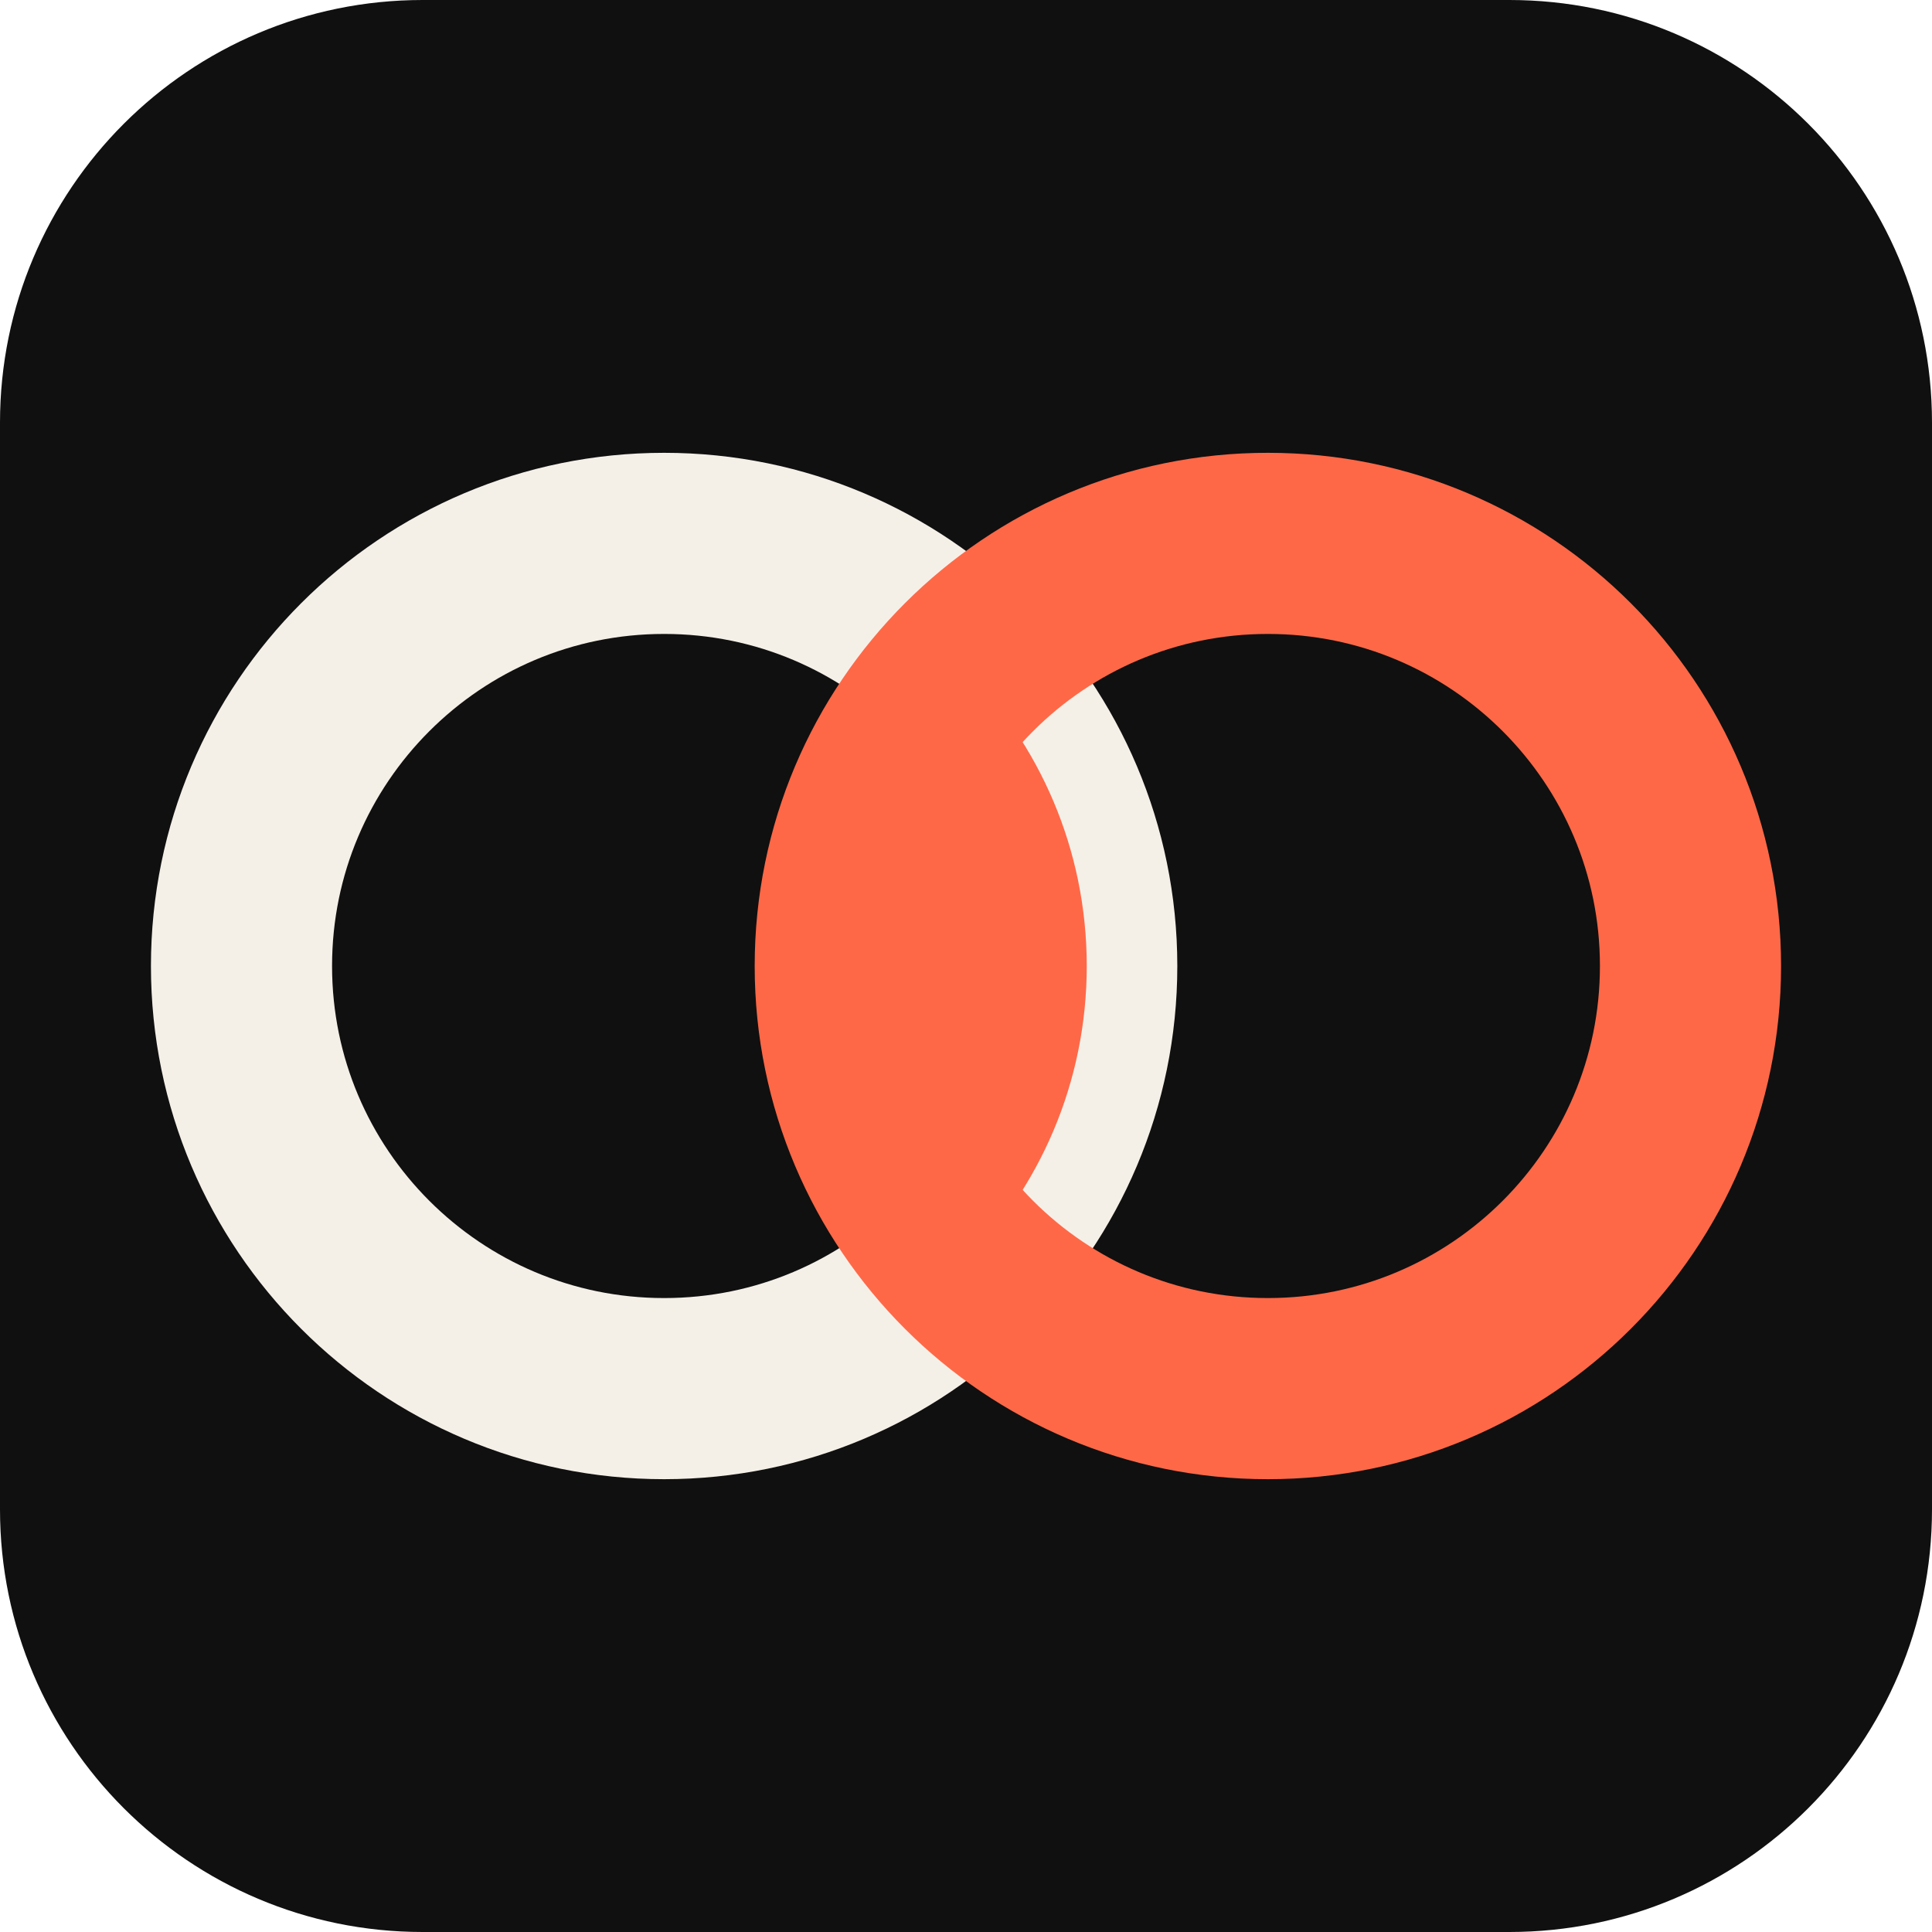
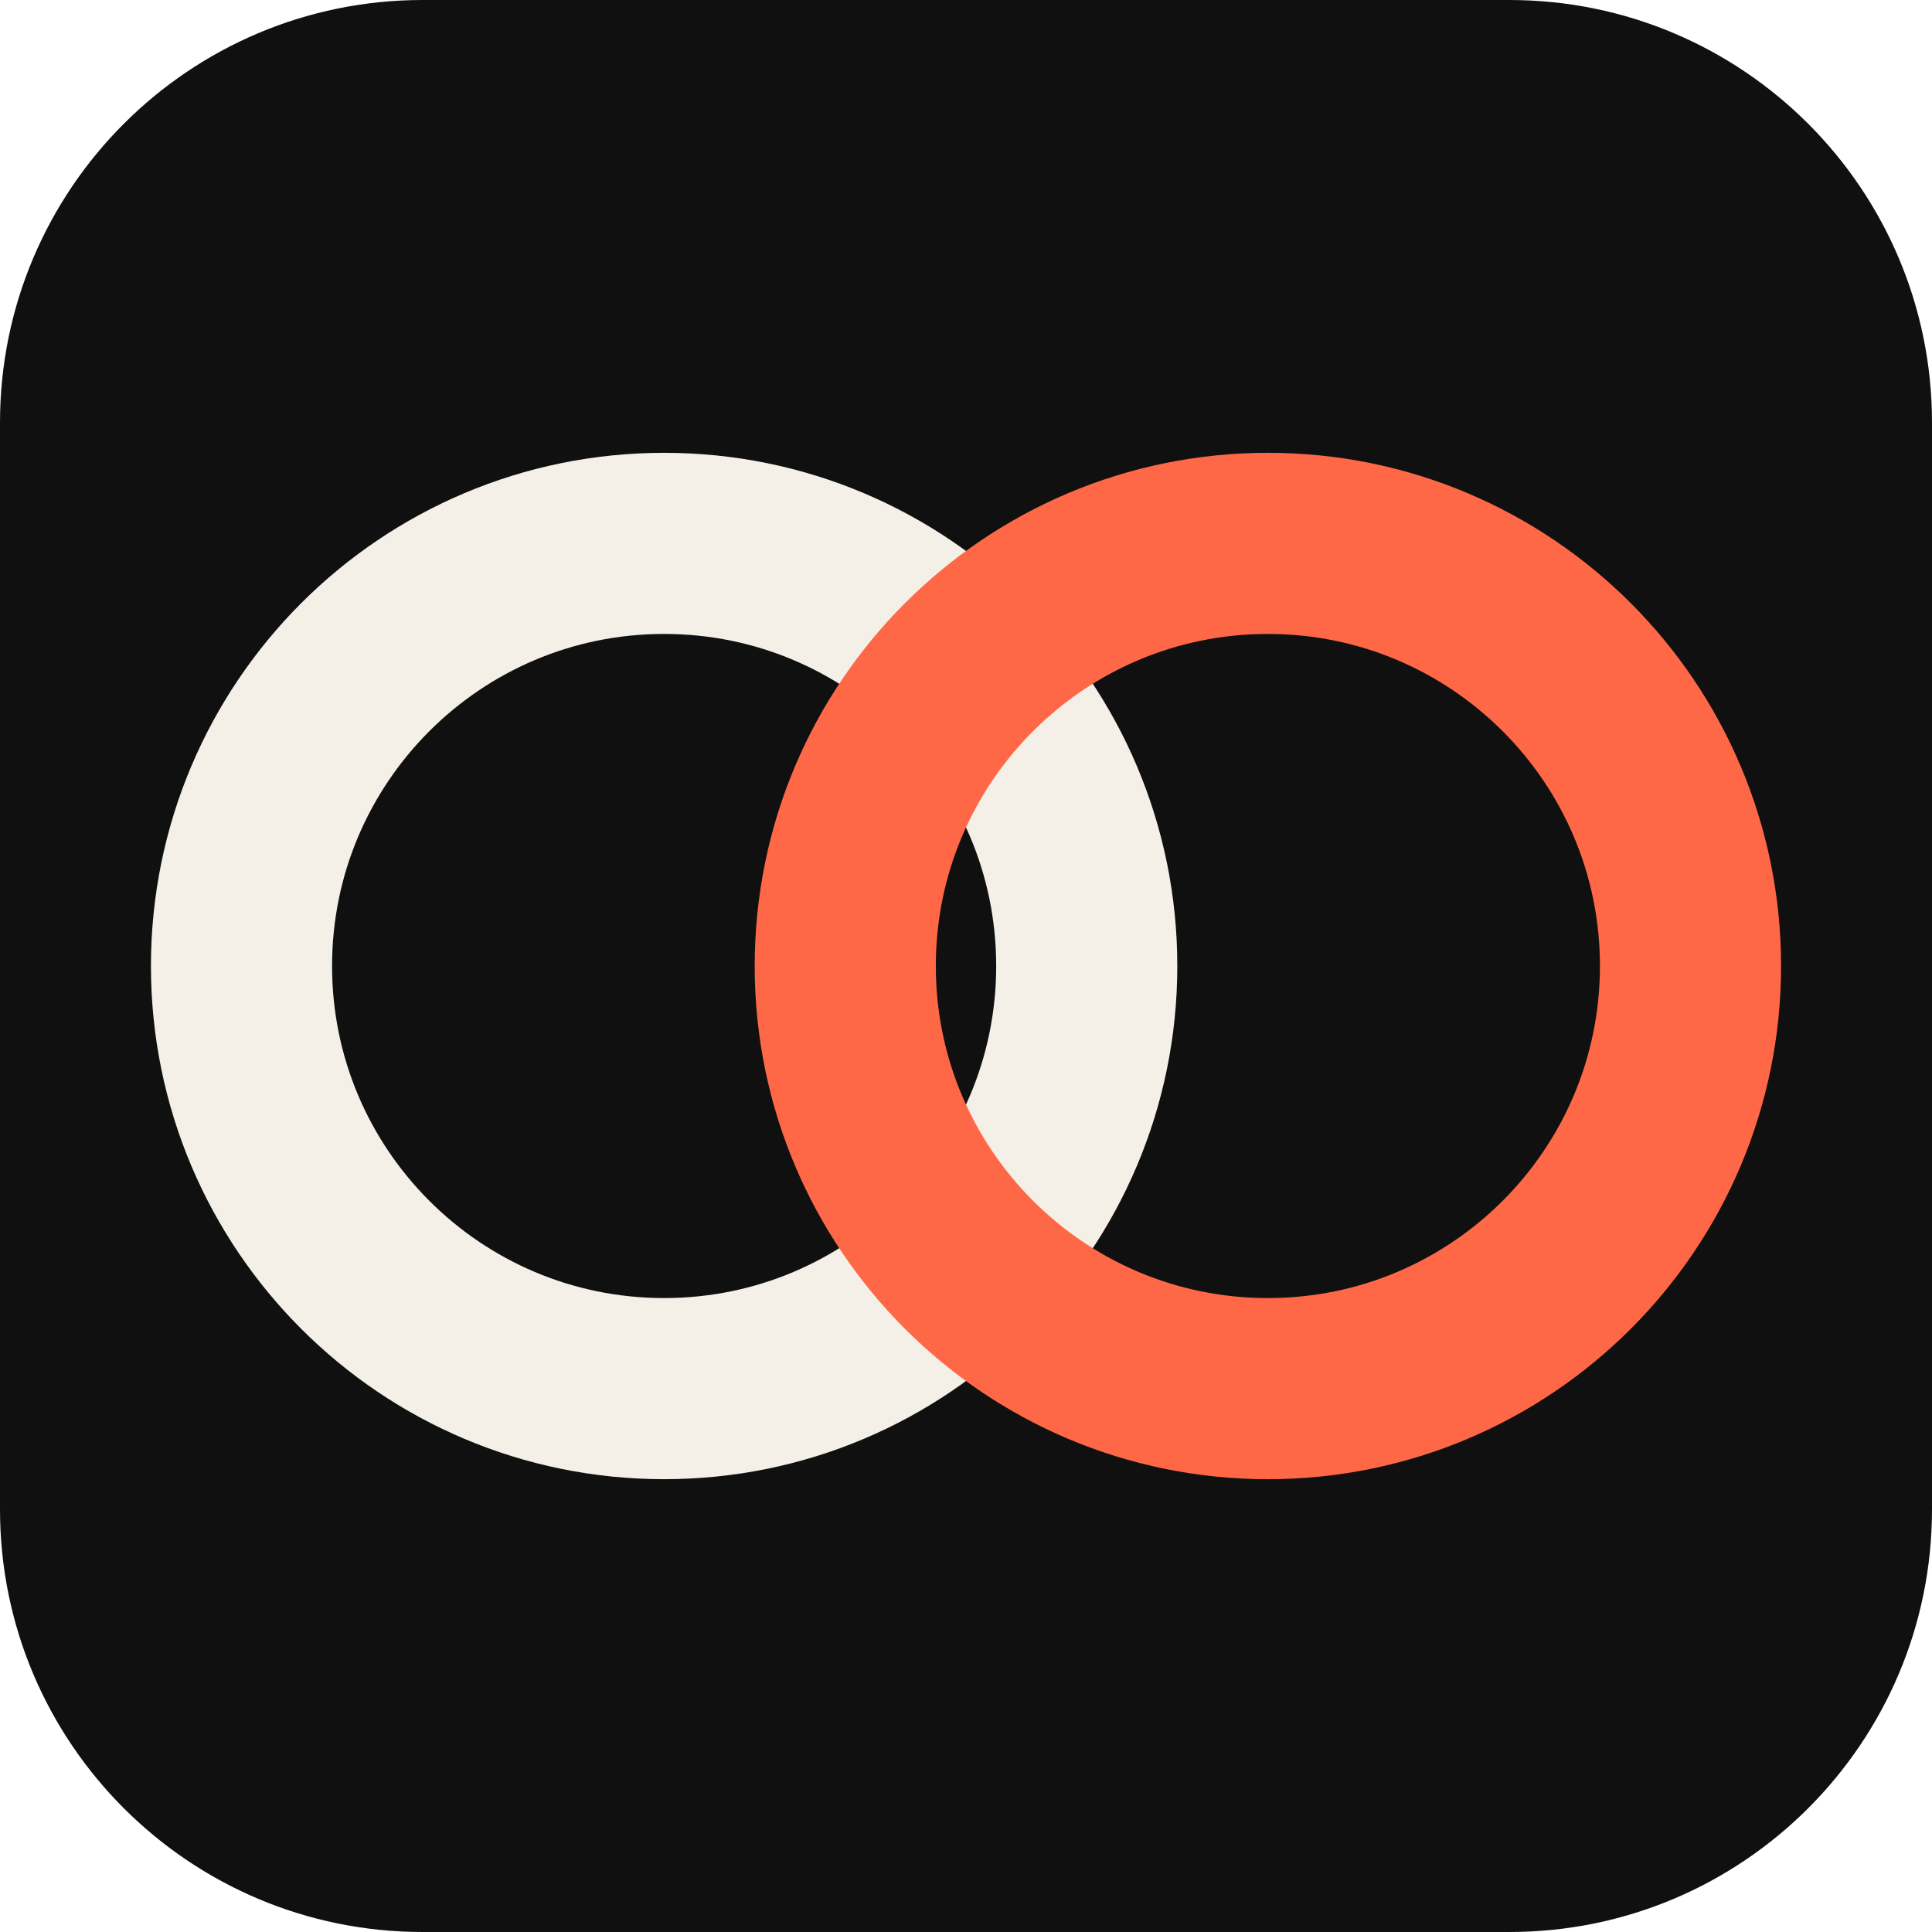
<svg xmlns="http://www.w3.org/2000/svg" viewBox="0 0 64 64" width="64" height="64" fill="none">
  <rect width="64" height="64" rx="14" fill="#101010" />
-   <defs>
-     <clipPath id="l">
-       <circle cx="22" cy="32" r="14" />
-     </clipPath>
-   </defs>
  <circle cx="22" cy="32" r="14" stroke="#F4F0E8" stroke-width="6" />
-   <circle cx="42" cy="32" r="14" fill="#FF6847" clip-path="url(#l)" />
  <circle cx="42" cy="32" r="14" stroke="#FF6847" stroke-width="6" />
</svg>
